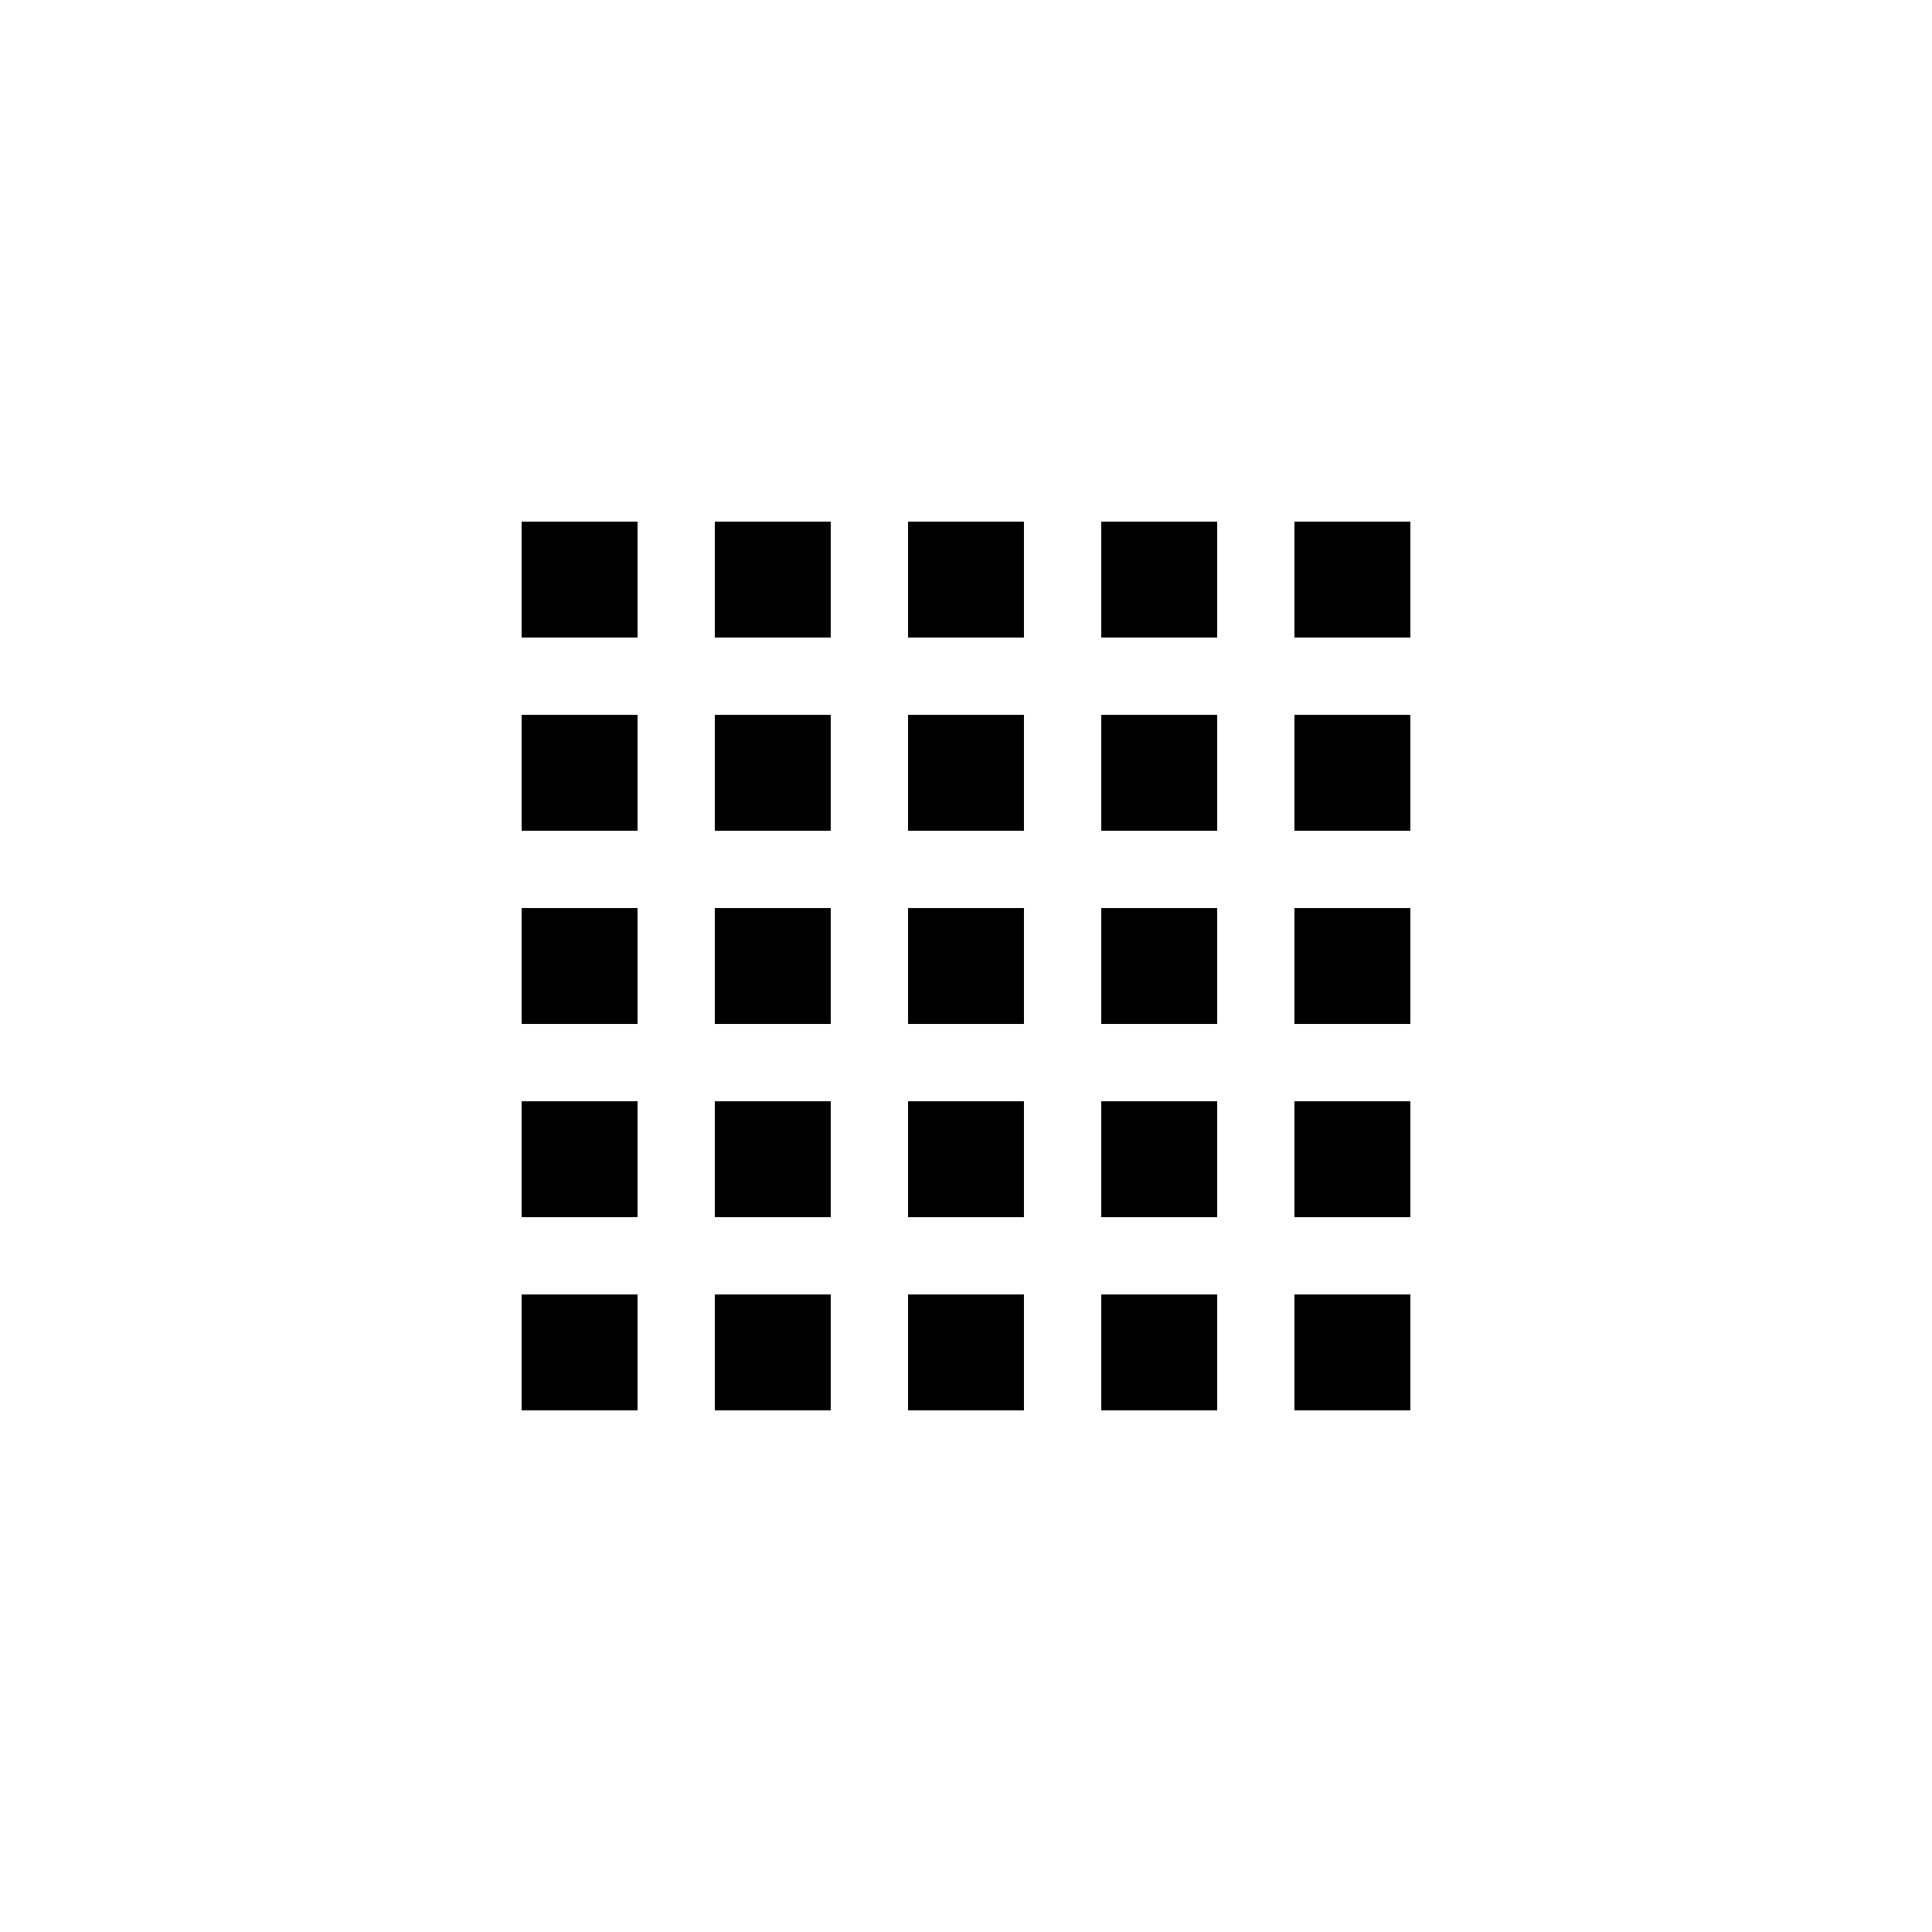
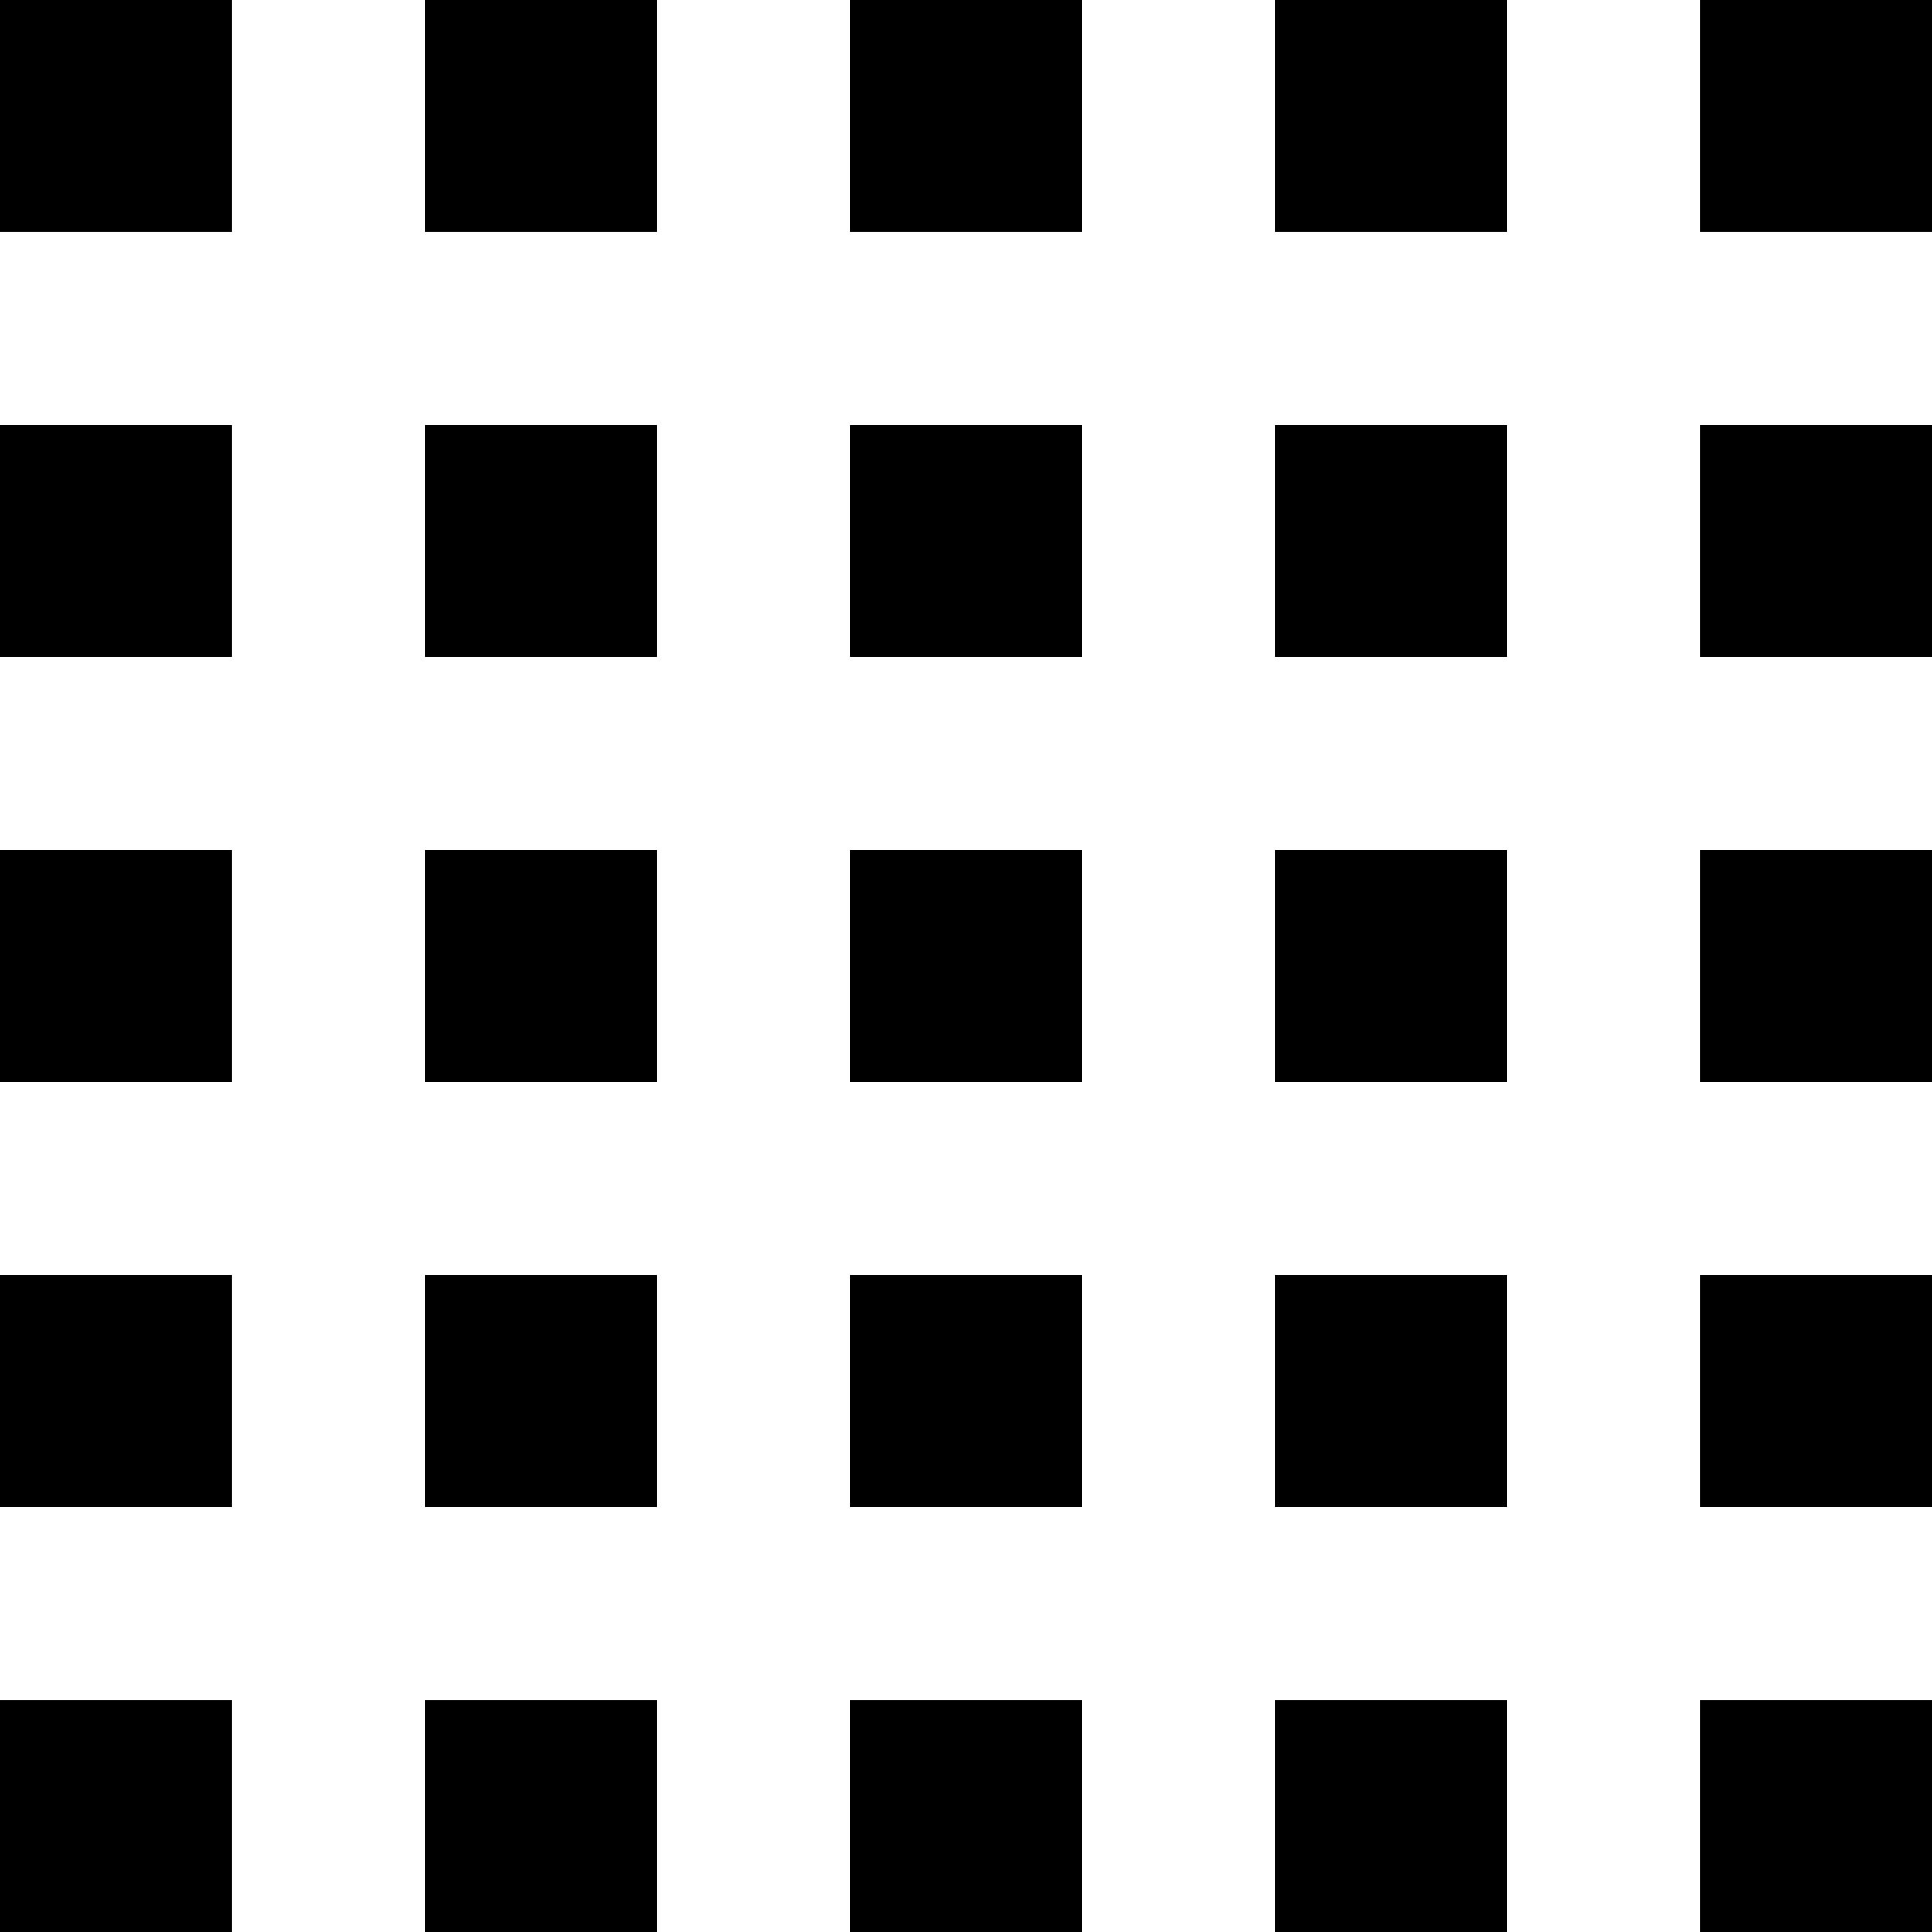
<svg xmlns="http://www.w3.org/2000/svg" width="100" height="100" viewBox="0 0 100 100">
  <defs>
-     <rect id="parts" x="47" y="47" width="6" height="6" />
-     <symbol id="loading-icon" viewBox="0 0 100 100">
+     <rect id="parts" x="-6" y="-6" width="12" height="12" />
+     <symbol id="loading-icon" viewBox="-50 -50 100 100">
      <g id="parts-set1">
        <use href="#parts" />
      </g>
      <g id="parts-set2">
-         <use href="#parts" x="-10" y="-10" />
-         <use href="#parts" x="0" y="-10" />
-         <use href="#parts" x="10" y="-10" />
-         <use href="#parts" x="-10" y="0" />
-         <use href="#parts" x="10" y="0" />
-         <use href="#parts" x="-10" y="10" />
-         <use href="#parts" x="0" y="10" />
-         <use href="#parts" x="10" y="10" />
+         <use href="#parts" x="-22" y="-22" />
+         <use href="#parts" x="0" y="-22" />
+         <use href="#parts" x="+22" y="-22" />
+         <use href="#parts" x="-22" y="0" />
+         <use href="#parts" x="+22" y="0" />
+         <use href="#parts" x="-22" y="+22" />
+         <use href="#parts" x="0" y="+22" />
+         <use href="#parts" x="+22" y="+22" />
      </g>
      <g id="parts-set3">
-         <use href="#parts" x="-20" y="-20" />
-         <use href="#parts" x="-10" y="-20" />
-         <use href="#parts" x="0" y="-20" />
-         <use href="#parts" x="10" y="-20" />
-         <use href="#parts" x="20" y="-20" />
-         <use href="#parts" x="-20" y="-10" />
-         <use href="#parts" x="20" y="-10" />
-         <use href="#parts" x="-20" y="0" />
-         <use href="#parts" x="20" y="0" />
-         <use href="#parts" x="-20" y="10" />
-         <use href="#parts" x="20" y="10" />
-         <use href="#parts" x="-20" y="20" />
-         <use href="#parts" x="-10" y="20" />
-         <use href="#parts" x="0" y="20" />
-         <use href="#parts" x="10" y="20" />
-         <use href="#parts" x="20" y="20" />
+         <use href="#parts" x="-44" y="-44" />
+         <use href="#parts" x="-22" y="-44" />
+         <use href="#parts" x="0" y="-44" />
+         <use href="#parts" x="+22" y="-44" />
+         <use href="#parts" x="+44" y="-44" />
+         <use href="#parts" x="-44" y="-22" />
+         <use href="#parts" x="+44" y="-22" />
+         <use href="#parts" x="-44" y="0" />
+         <use href="#parts" x="+44" y="0" />
+         <use href="#parts" x="-44" y="+22" />
+         <use href="#parts" x="+44" y="+22" />
+         <use href="#parts" x="-44" y="+44" />
+         <use href="#parts" x="-22" y="+44" />
+         <use href="#parts" x="0" y="+44" />
+         <use href="#parts" x="+22" y="+44" />
+         <use href="#parts" x="+44" y="+44" />
      </g>
      <animate href="#parts-set1" attributeName="fill" values="#90917f; #f0e9a5; #f0e9a5; #90917f; #90917f" begin="-0.00s" dur="1.8s" keyTimes="0; 0.3; 0.31; 0.56; 1" repeatCount="indefinite" />
      <animate href="#parts-set2" attributeName="fill" values="#90917f; #f0e9a5; #f0e9a5; #90917f; #90917f" begin="-1.37s" dur="1.8s" keyTimes="0; 0.3; 0.34; 0.56; 1" repeatCount="indefinite" />
      <animate href="#parts-set3" attributeName="fill" values="#90917f; #f0e9a5; #f0e9a5; #90917f; #90917f" begin="-0.94s" dur="1.8s" keyTimes="0; 0.3; 0.31; 0.56; 1" repeatCount="indefinite" />
    </symbol>
  </defs>
  <use href="#loading-icon" />
</svg>
